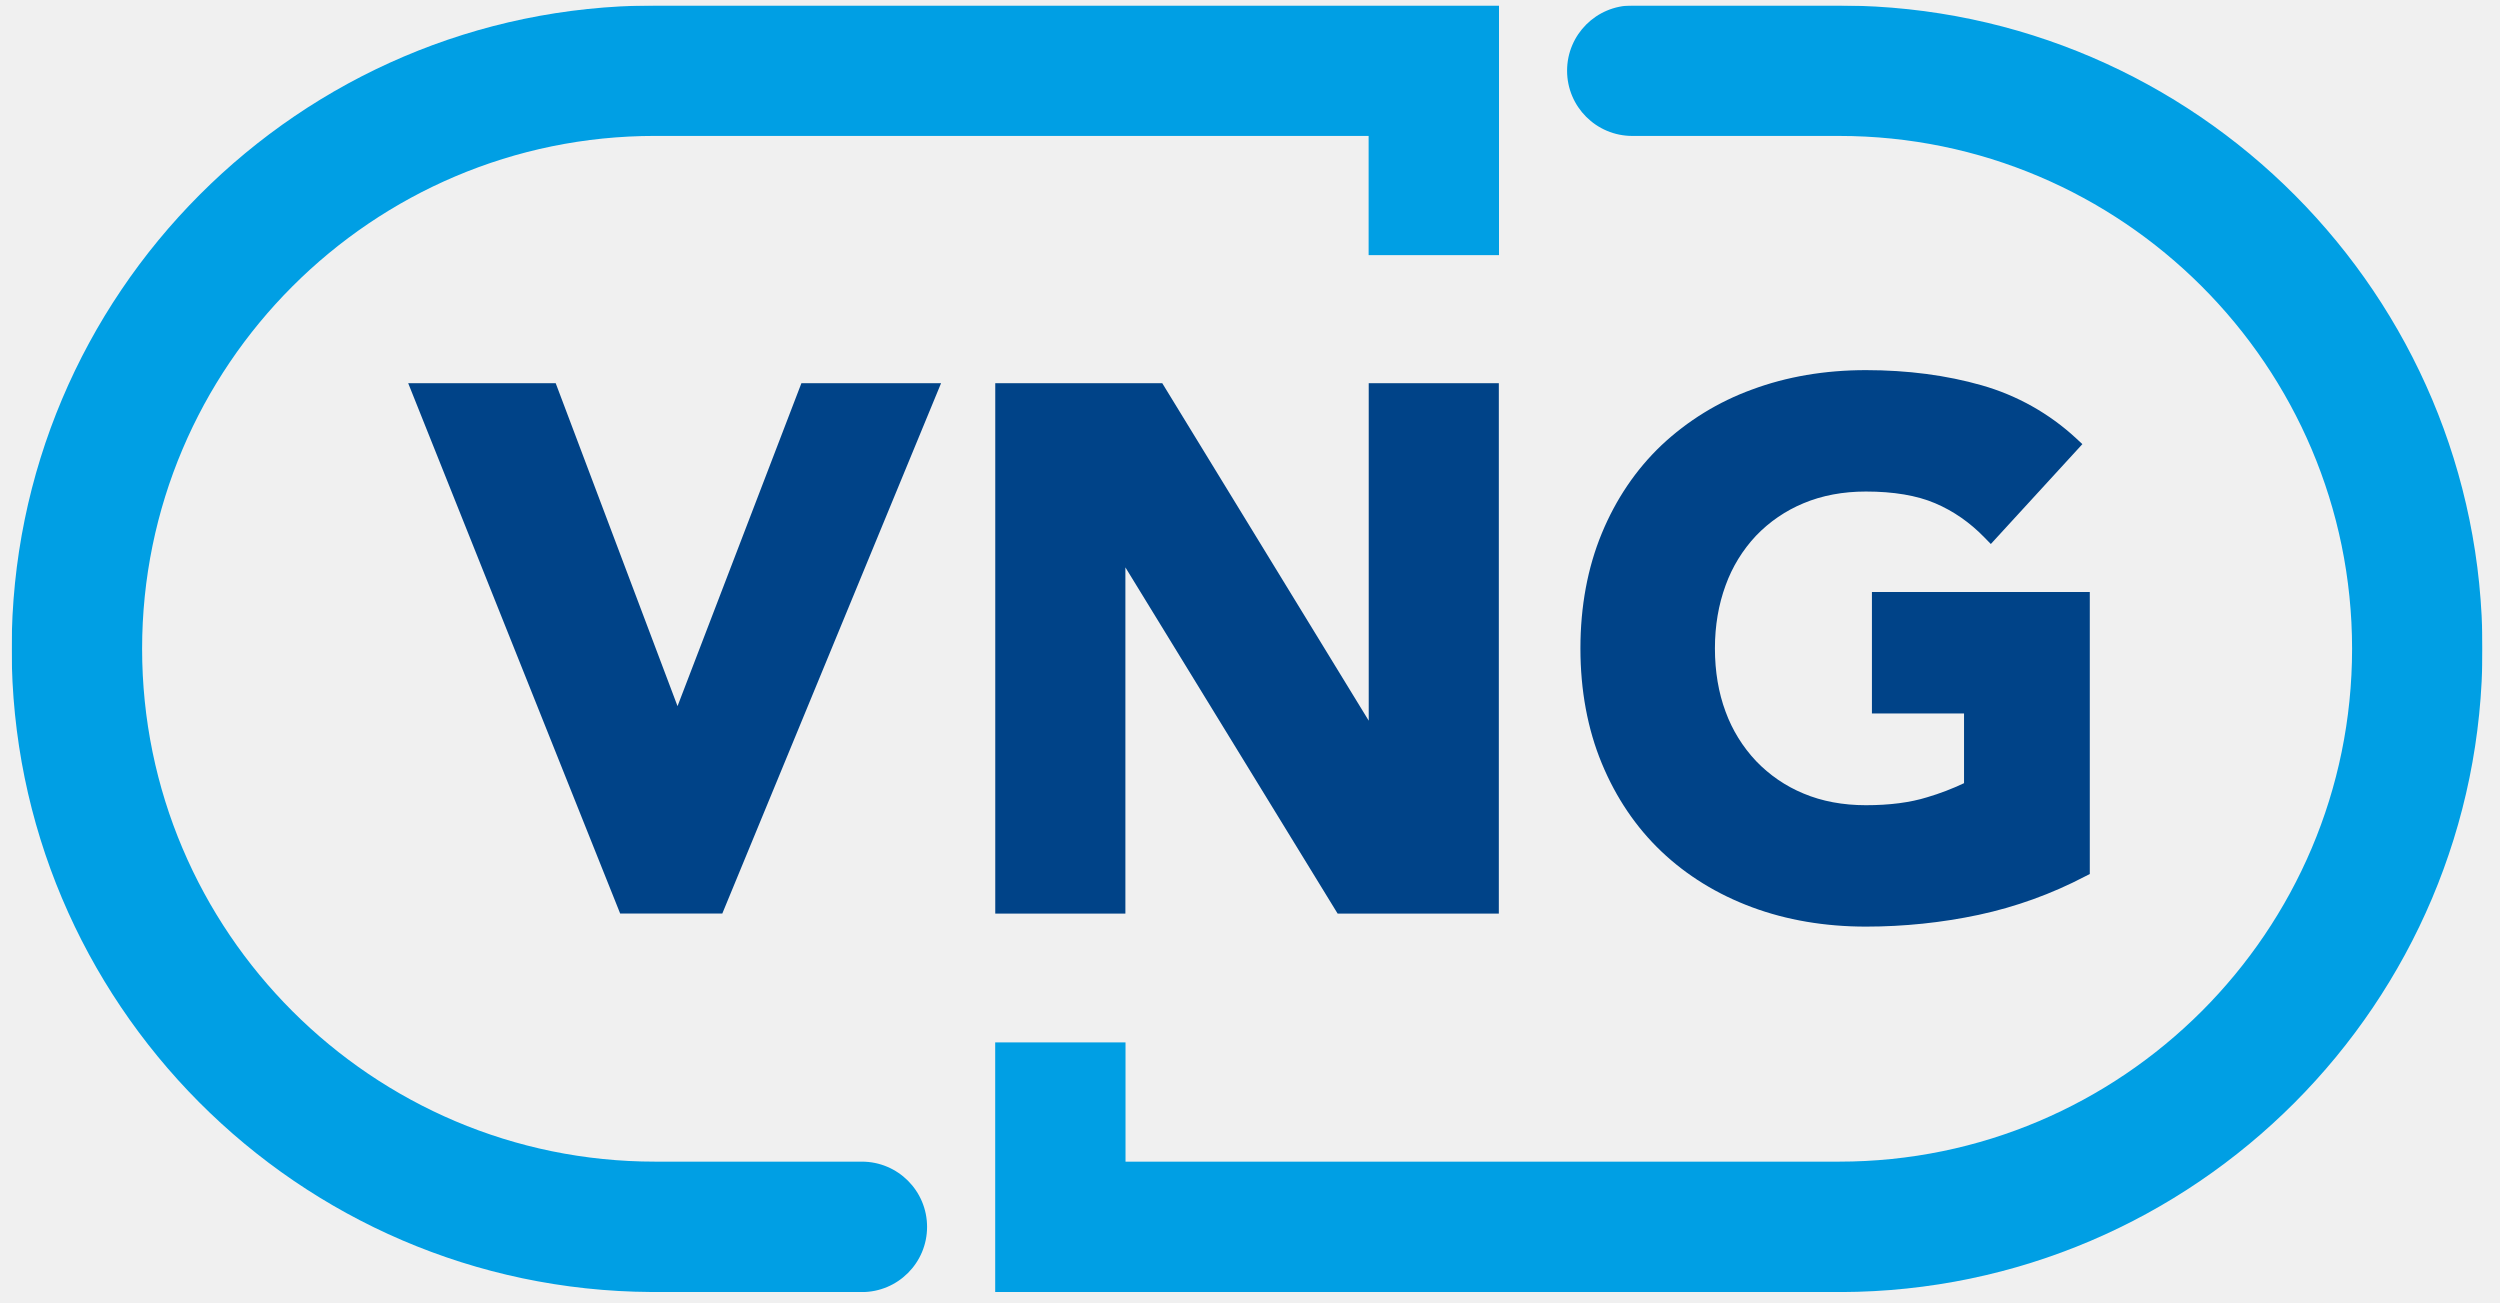
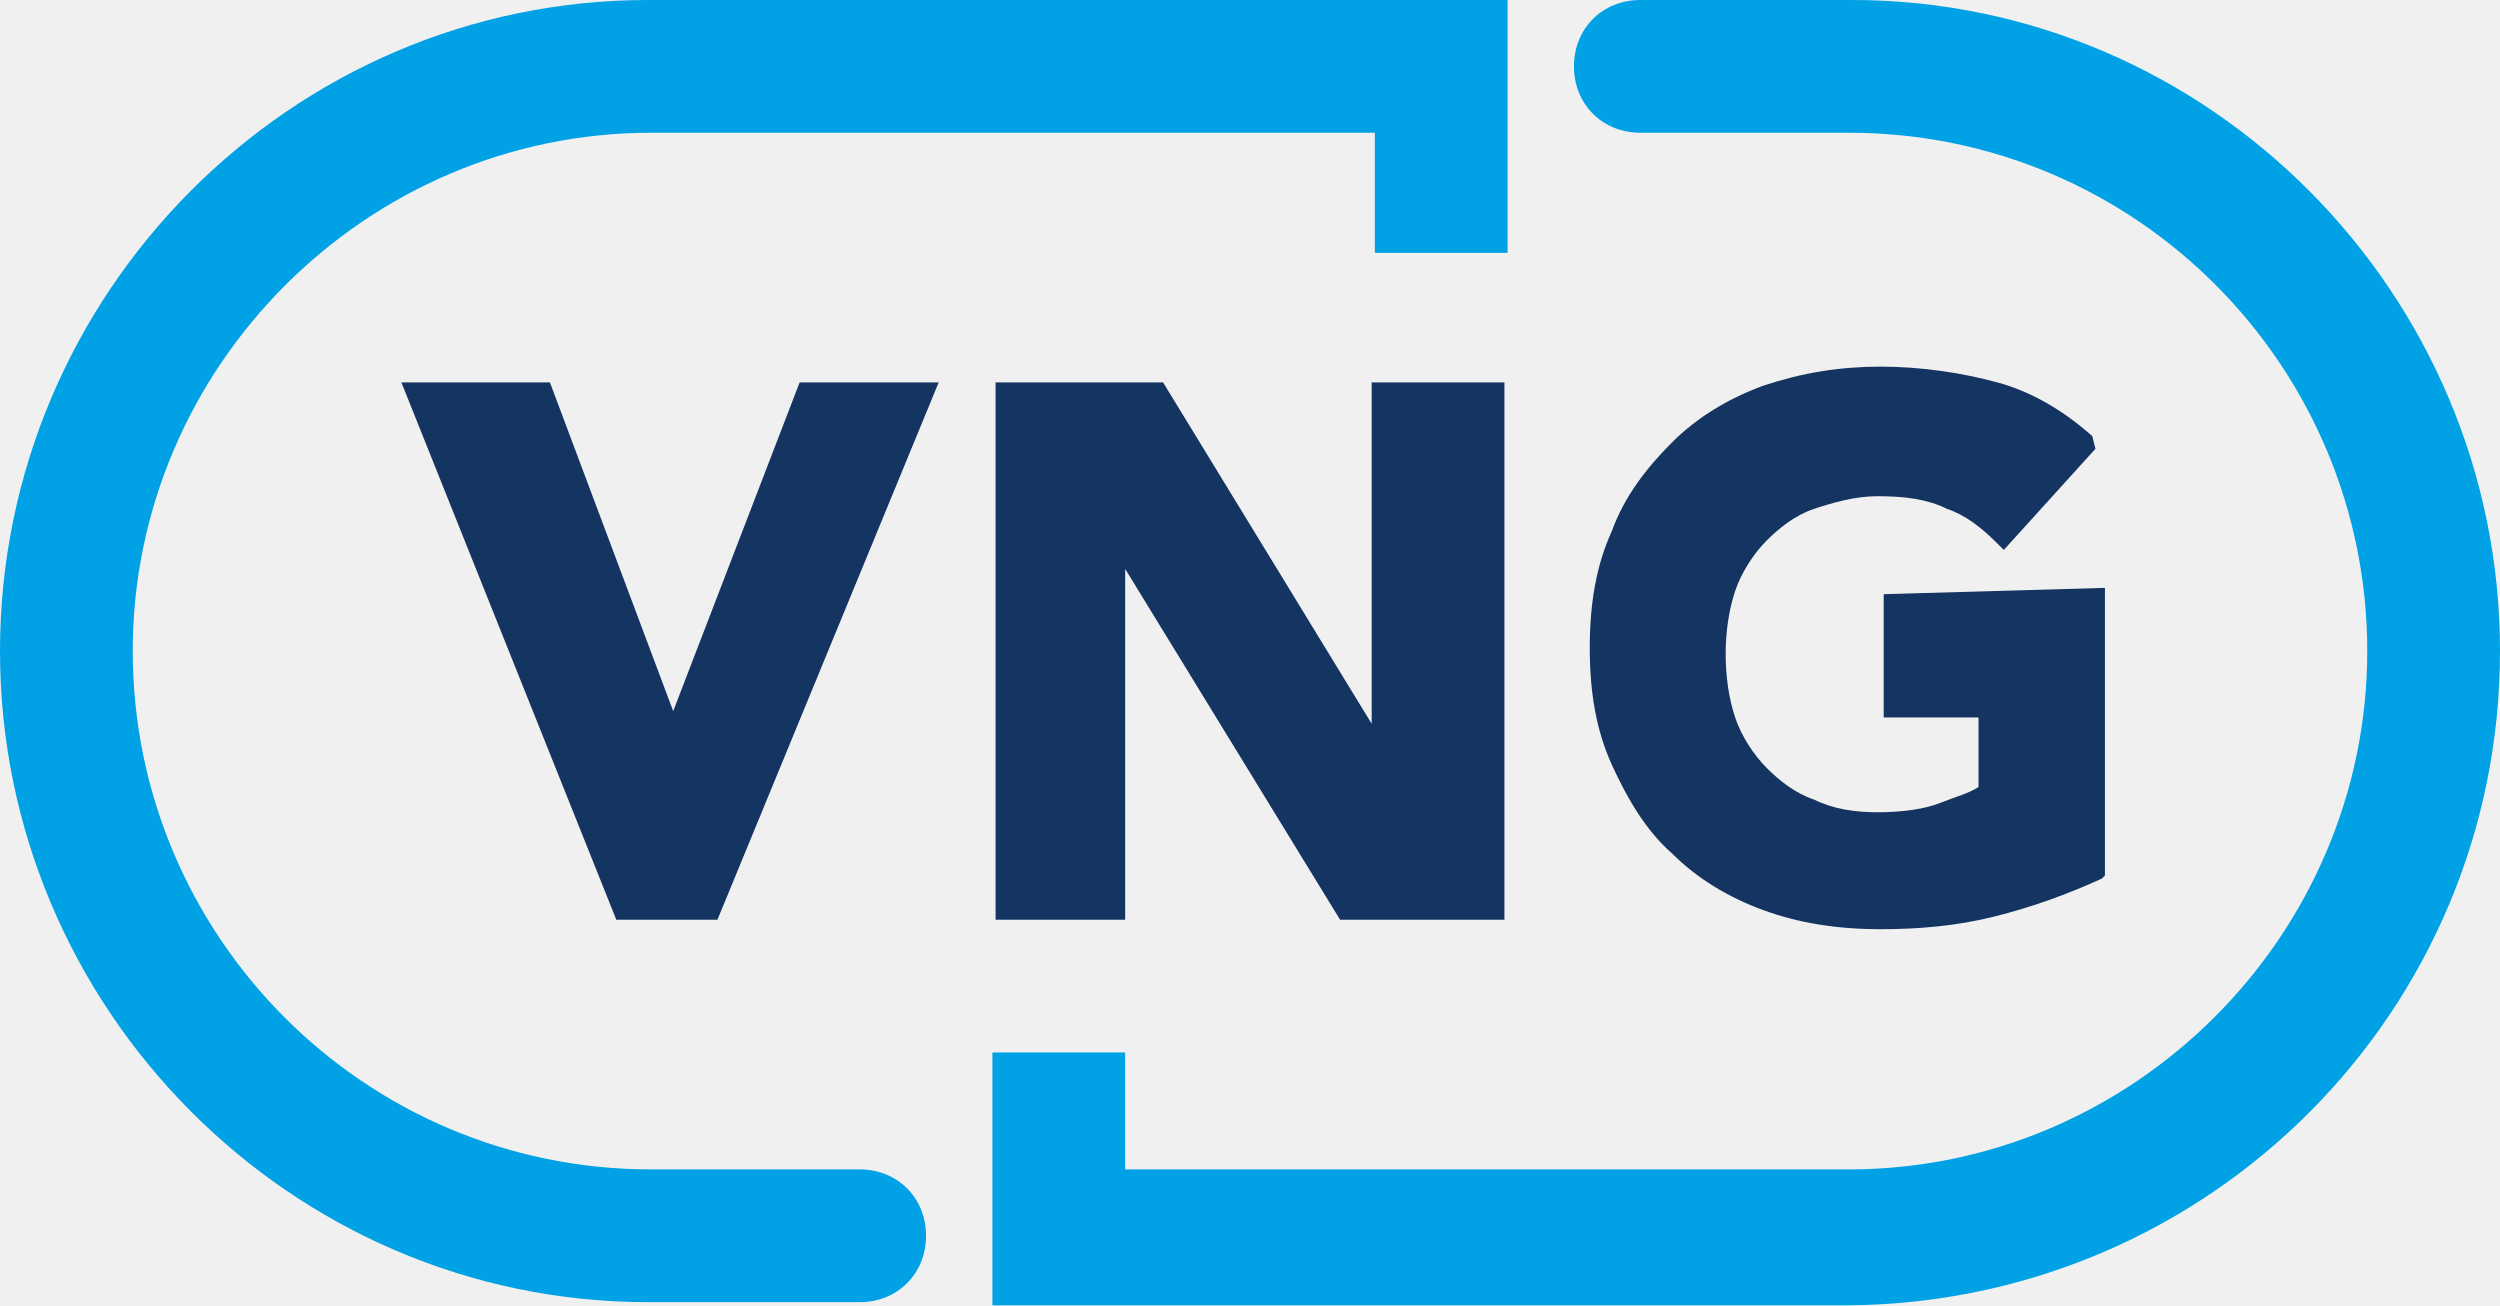
- <svg xmlns="http://www.w3.org/2000/svg" xmlns:xlink="http://www.w3.org/1999/xlink" width="96" height="50" viewBox="150 15 96 50">
-   <defs>
-     <path id="a" d="M57.396.211H.281v49.405h57.115V.21z" />
-     <path id="c" d="M57.564.211H.448v49.405h57.116V.21z" />
-   </defs>
-   <g fill="none" fill-rule="evenodd">
-     <g transform="translate(187.931 15)">
-       <mask id="b" fill="#fff">
-         <use xlink:href="#a" />
-       </mask>
-       <path d="M57.396 24.913c0-13.573-11.004-24.622-24.56-24.7-.024 0-.048-.003-.073-.003H24.75a2.504 2.504 0 1 0 0 5.01h7.945c10.858 0 19.694 8.834 19.694 19.693 0 10.86-8.836 19.694-19.694 19.694H5.289v-4.578H.281v9.587h32.482v-.001c13.59-.04 24.633-11.105 24.633-24.702" fill="#009FE4" mask="url(#b)" />
-     </g>
-     <g transform="translate(150 15)">
-       <mask id="d" fill="#fff">
-         <use xlink:href="#c" />
-       </mask>
-       <path d="M.448 24.913c0 13.573 11.004 24.622 24.56 24.7.024 0 .048.003.073.003h8.014a2.504 2.504 0 1 0 0-5.009h-7.944c-10.859 0-19.694-8.834-19.694-19.694 0-10.859 8.835-19.694 19.694-19.694h27.404v4.578h5.009V.21H25.08v.001C11.49.251.448 11.316.448 24.913" fill="#009FE4" mask="url(#d)" />
-     </g>
-     <path fill="#004388" d="M176.017 42.116l-4.678-12.401h-5.664l8.14 20.366h3.921l8.401-20.366h-5.363zm26.542.558l-7.928-12.959h-6.413v20.367h4.997V36.787l8.15 13.295h6.19V29.715h-4.996zm19.323-4.94v4.663h3.537v2.677a9.773 9.773 0 0 1-1.414.54c-.652.203-1.443.306-2.354.306-.88 0-1.686-.15-2.394-.448a5.338 5.338 0 0 1-1.824-1.247 5.522 5.522 0 0 1-1.17-1.894c-.272-.729-.41-1.549-.41-2.433 0-.867.138-1.681.41-2.42a5.502 5.502 0 0 1 1.17-1.908 5.374 5.374 0 0 1 1.824-1.246c.709-.298 1.514-.449 2.394-.449 1.064 0 1.959.151 2.657.449.7.297 1.338.74 1.898 1.318l.242.248 3.515-3.835-.237-.221a8.923 8.923 0 0 0-3.627-2.038c-1.35-.386-2.847-.583-4.448-.583-1.572 0-3.044.25-4.373.745a10.139 10.139 0 0 0-3.481 2.143c-.975.928-1.746 2.066-2.29 3.384-.543 1.315-.819 2.8-.819 4.413 0 1.613.276 3.098.82 4.413.545 1.319 1.314 2.457 2.289 3.384.974.926 2.146 1.647 3.48 2.143 1.33.494 2.802.744 4.374.744 1.464 0 2.92-.152 4.33-.452a16.054 16.054 0 0 0 4.09-1.478l.177-.09V37.733h-8.366z" />
+ <svg xmlns="http://www.w3.org/2000/svg" version="1.1" id="Laag_1" x="0px" y="0px" viewBox="0 0 79.1 41.3" xml:space="preserve" width="79.1" height="41.3">
+   <defs id="defs21" />
+   <style type="text/css" id="style2">
+ 	.st0{fill:#00A1E5;}
+ 	.st1{fill:#143462;}
+ </style>
+   <g id="g8" transform="translate(-19.8,-18.7)">
+     <path class="st0" d="M 98.9,39.3 C 98.9,28 89.7,18.7 78.4,18.7 h -6.7 c -1.2,0 -2.1,0.9 -2.1,2.1 0,1.2 0.9,2.1 2.1,2.1 h 6.6 c 9.1,0 16.4,7.4 16.4,16.4 0,9 -7.4,16.4 -16.4,16.4 H 55.4 V 52 h -4.2 v 8 h 27.1 v 0 C 89.7,59.9 98.9,50.7 98.9,39.3 Z" id="path4" />
+     <path class="st0" d="m 19.8,39.3 c 0,11.3 9.2,20.6 20.5,20.6 H 47 c 1.2,0 2.1,-0.9 2.1,-2.1 0,-1.2 -0.9,-2.1 -2.1,-2.1 H 40.4 C 31.3,55.7 24,48.3 24,39.3 c 0,-9 7.4,-16.4 16.4,-16.4 h 22.9 v 3.8 h 4.2 v -8 H 40.3 v 0 C 29,18.7 19.8,28 19.8,39.3 Z" id="path6" />
+   </g>
+   <g id="g16" transform="translate(-19.8,-18.7)">
+     <polygon class="st1" points="32.5,30.8 39.3,47.8 42.5,47.8 49.5,30.8 45.1,30.8 41.1,41.2 37.2,30.8 " id="polygon10" />
+     <polygon class="st1" points="51.3,30.8 51.3,47.8 55.4,47.8 55.4,36.7 62.2,47.8 67.4,47.8 67.4,30.8 63.2,30.8 63.2,41.6 56.6,30.8 " id="polygon12" />
+     <path class="st1" d="m 79.4,37.5 v 3.9 h 3 v 2.2 c -0.3,0.2 -0.7,0.3 -1.2,0.5 -0.5,0.2 -1.2,0.3 -2,0.3 -0.7,0 -1.4,-0.1 -2,-0.4 -0.6,-0.2 -1.1,-0.6 -1.5,-1 -0.4,-0.4 -0.8,-1 -1,-1.6 -0.2,-0.6 -0.3,-1.3 -0.3,-2 0,-0.7 0.1,-1.4 0.3,-2 0.2,-0.6 0.6,-1.2 1,-1.6 0.4,-0.4 0.9,-0.8 1.5,-1 0.6,-0.2 1.3,-0.4 2,-0.4 0.9,0 1.6,0.1 2.2,0.4 0.6,0.2 1.1,0.6 1.6,1.1 l 0.2,0.2 2.9,-3.2 -0.1,-0.4 c -0.9,-0.8 -1.9,-1.4 -3,-1.7 -1.1,-0.3 -2.4,-0.5 -3.7,-0.5 -1.3,0 -2.5,0.2 -3.7,0.6 -1.1,0.4 -2.1,1 -2.9,1.8 -0.8,0.8 -1.5,1.7 -1.9,2.8 -0.5,1.1 -0.7,2.3 -0.7,3.7 0,1.4 0.2,2.6 0.7,3.7 0.5,1.1 1.1,2.1 1.9,2.8 0.8,0.8 1.8,1.4 2.9,1.8 1.1,0.4 2.3,0.6 3.7,0.6 1.2,0 2.4,-0.1 3.6,-0.4 1.2,-0.3 2.3,-0.7 3.4,-1.2 l 0.1,-0.1 v -9.1 z" id="path14" />
  </g>
</svg>
